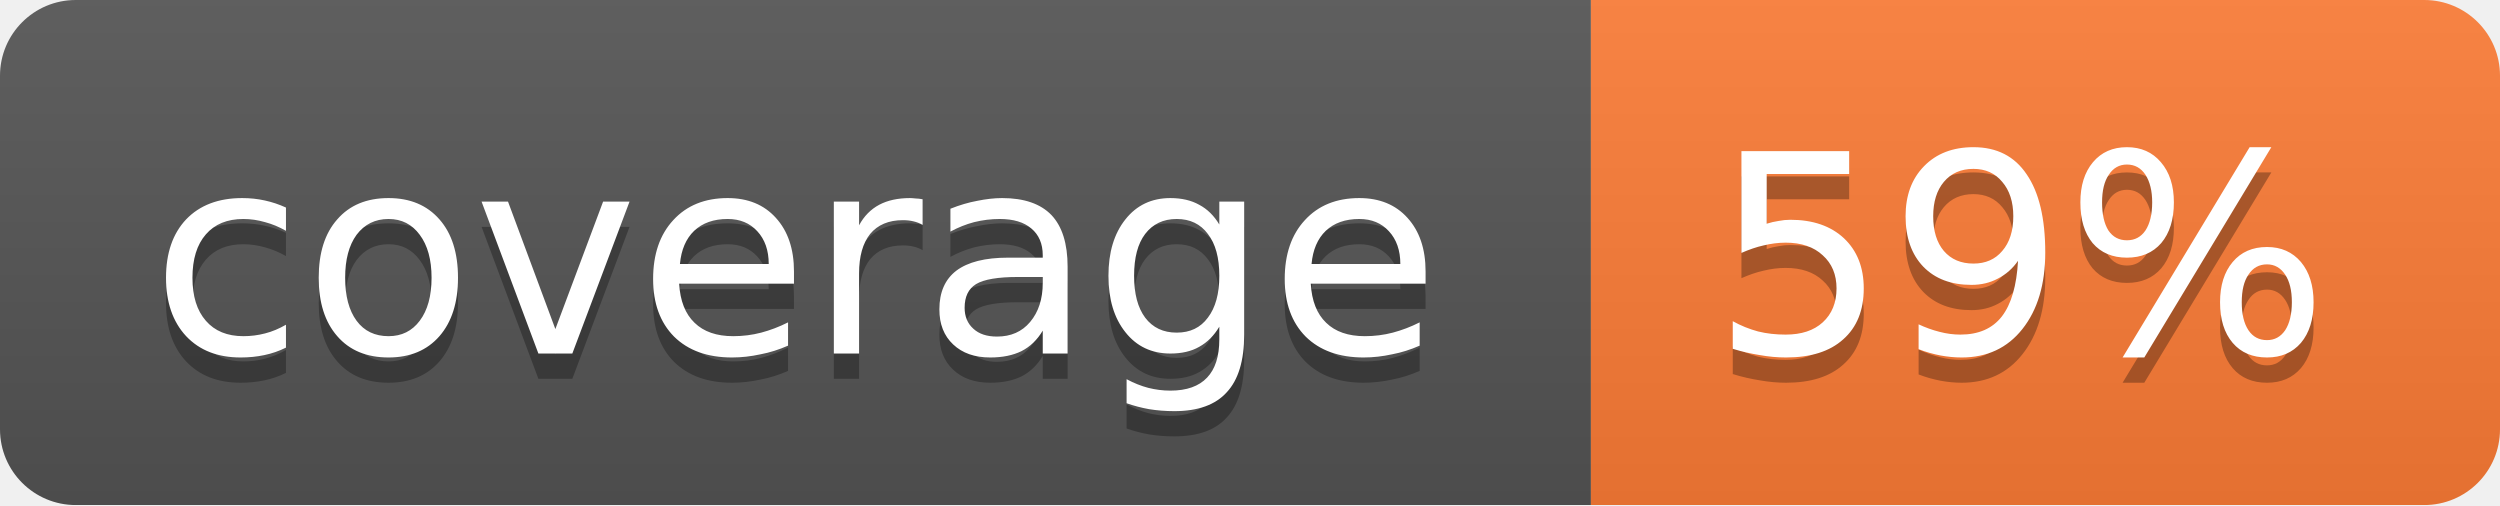
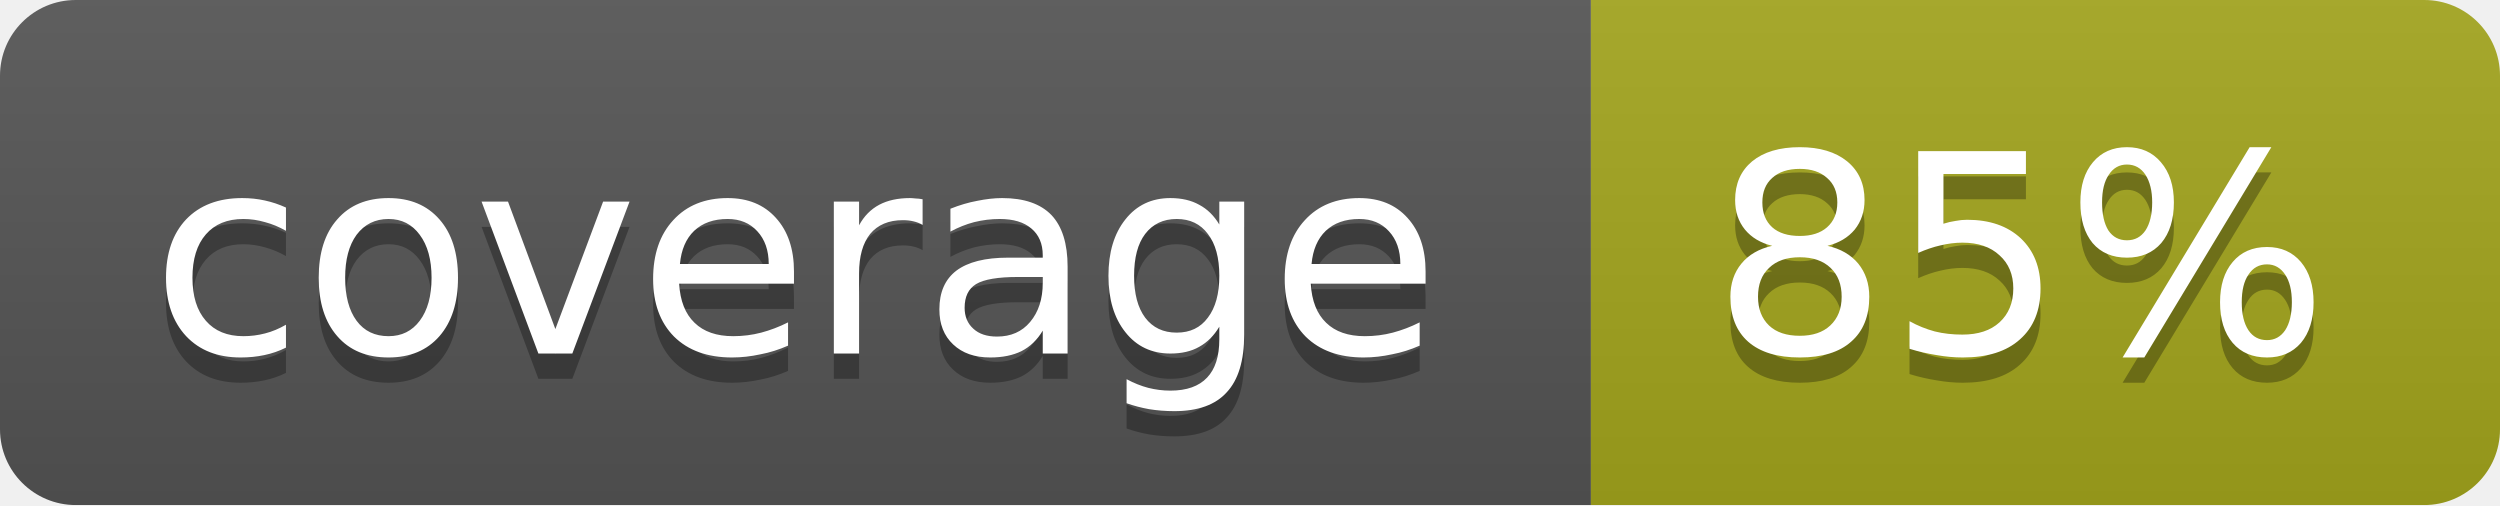
<svg xmlns="http://www.w3.org/2000/svg" width="99" height="20">
  <linearGradient id="b" x2="0" y2="100%">
    <stop offset="0" stop-color="#bbb" stop-opacity=".1" />
    <stop offset="1" stop-opacity=".1" />
  </linearGradient>
  <mask id="a">
    <rect width="99" height="20" rx="3" fill="#fff" />
  </mask>
  <g mask="url(#a)">
    <path fill="#555" d="M0 0h63v20H0z" />
-     <path fill="#fe7d37" d="M63 0h36v20H63z" />
+     <path fill="#a4a61d" d="M63 0h36v20H63z" />
    <path fill="url(#b)" d="M0 0h99v20H0z" />
  </g>
  <g fill="#fff" text-anchor="middle" font-family="DejaVu Sans,Verdana,Geneva,sans-serif" font-size="11">
    <text x="31.5" y="15" fill="#010101" fill-opacity=".3">coverage</text>
    <text x="31.5" y="14">coverage</text>
-     <text x="80" y="15" fill="#010101" fill-opacity=".3">59%</text>
-     <text x="80" y="14">59%</text>
+     <text x="80" y="15" fill="#010101" fill-opacity=".3">85%</text>
+     <text x="80" y="14">85%</text>
  </g>
</svg>
